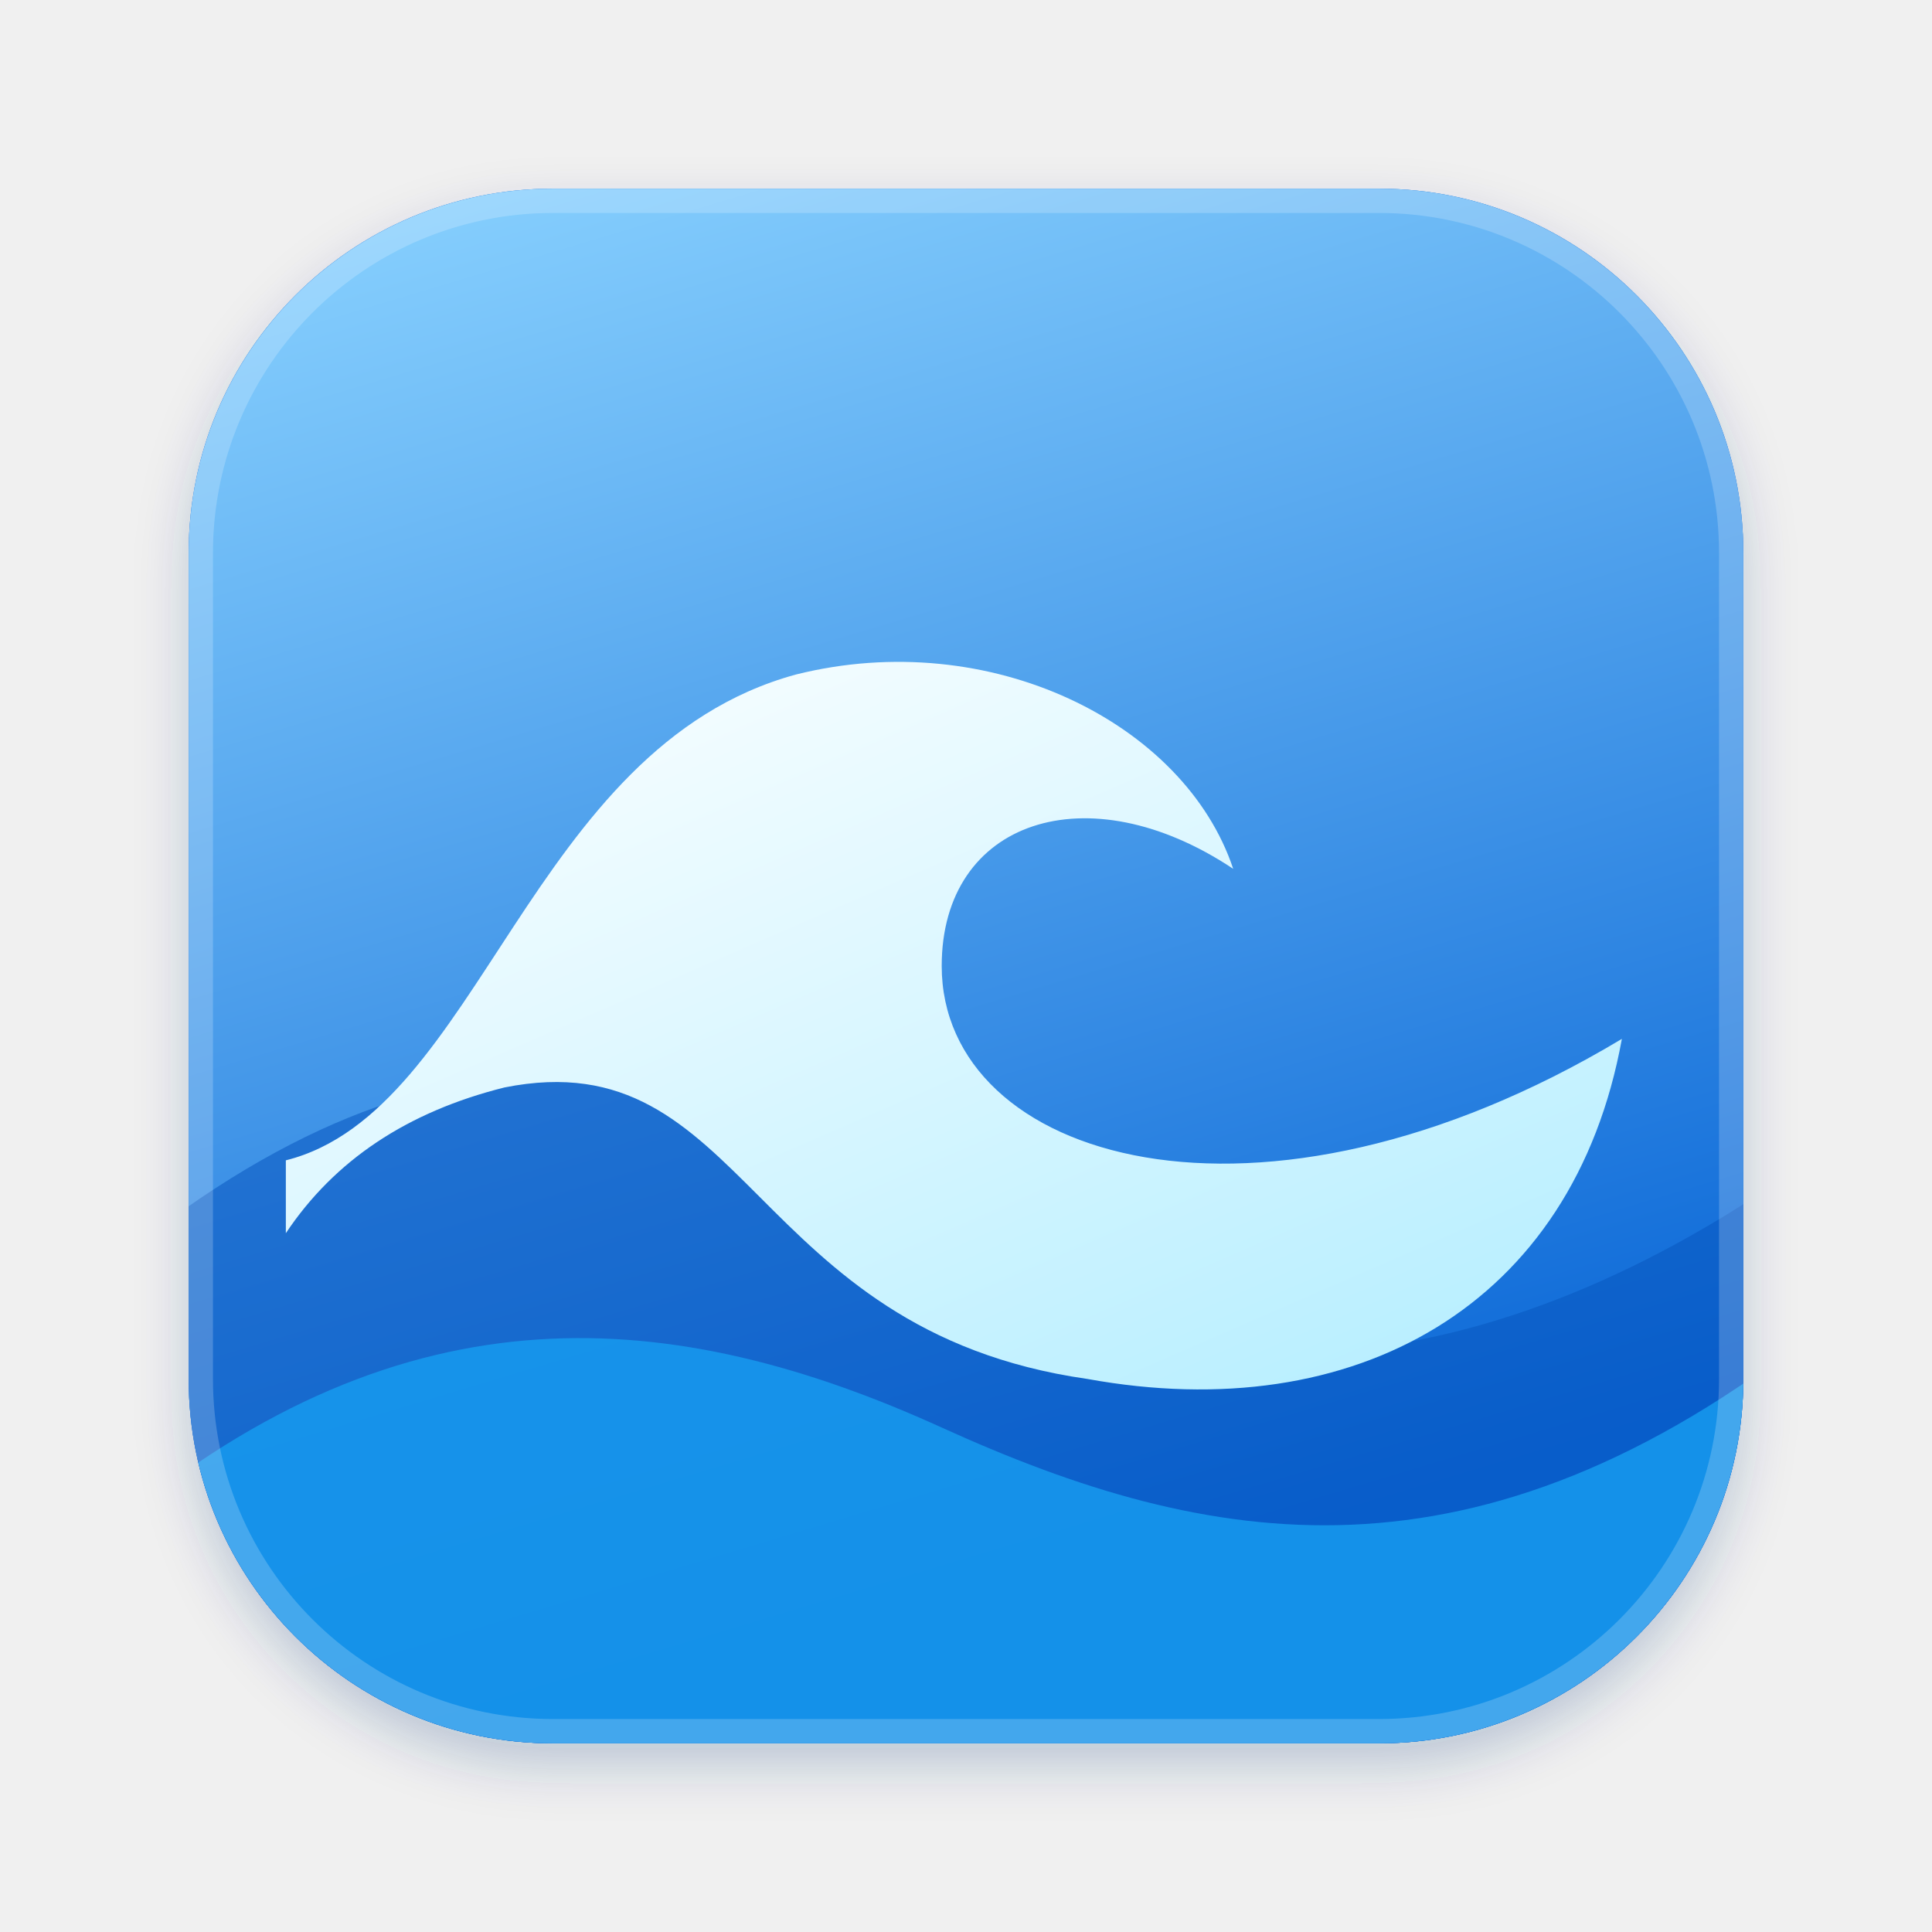
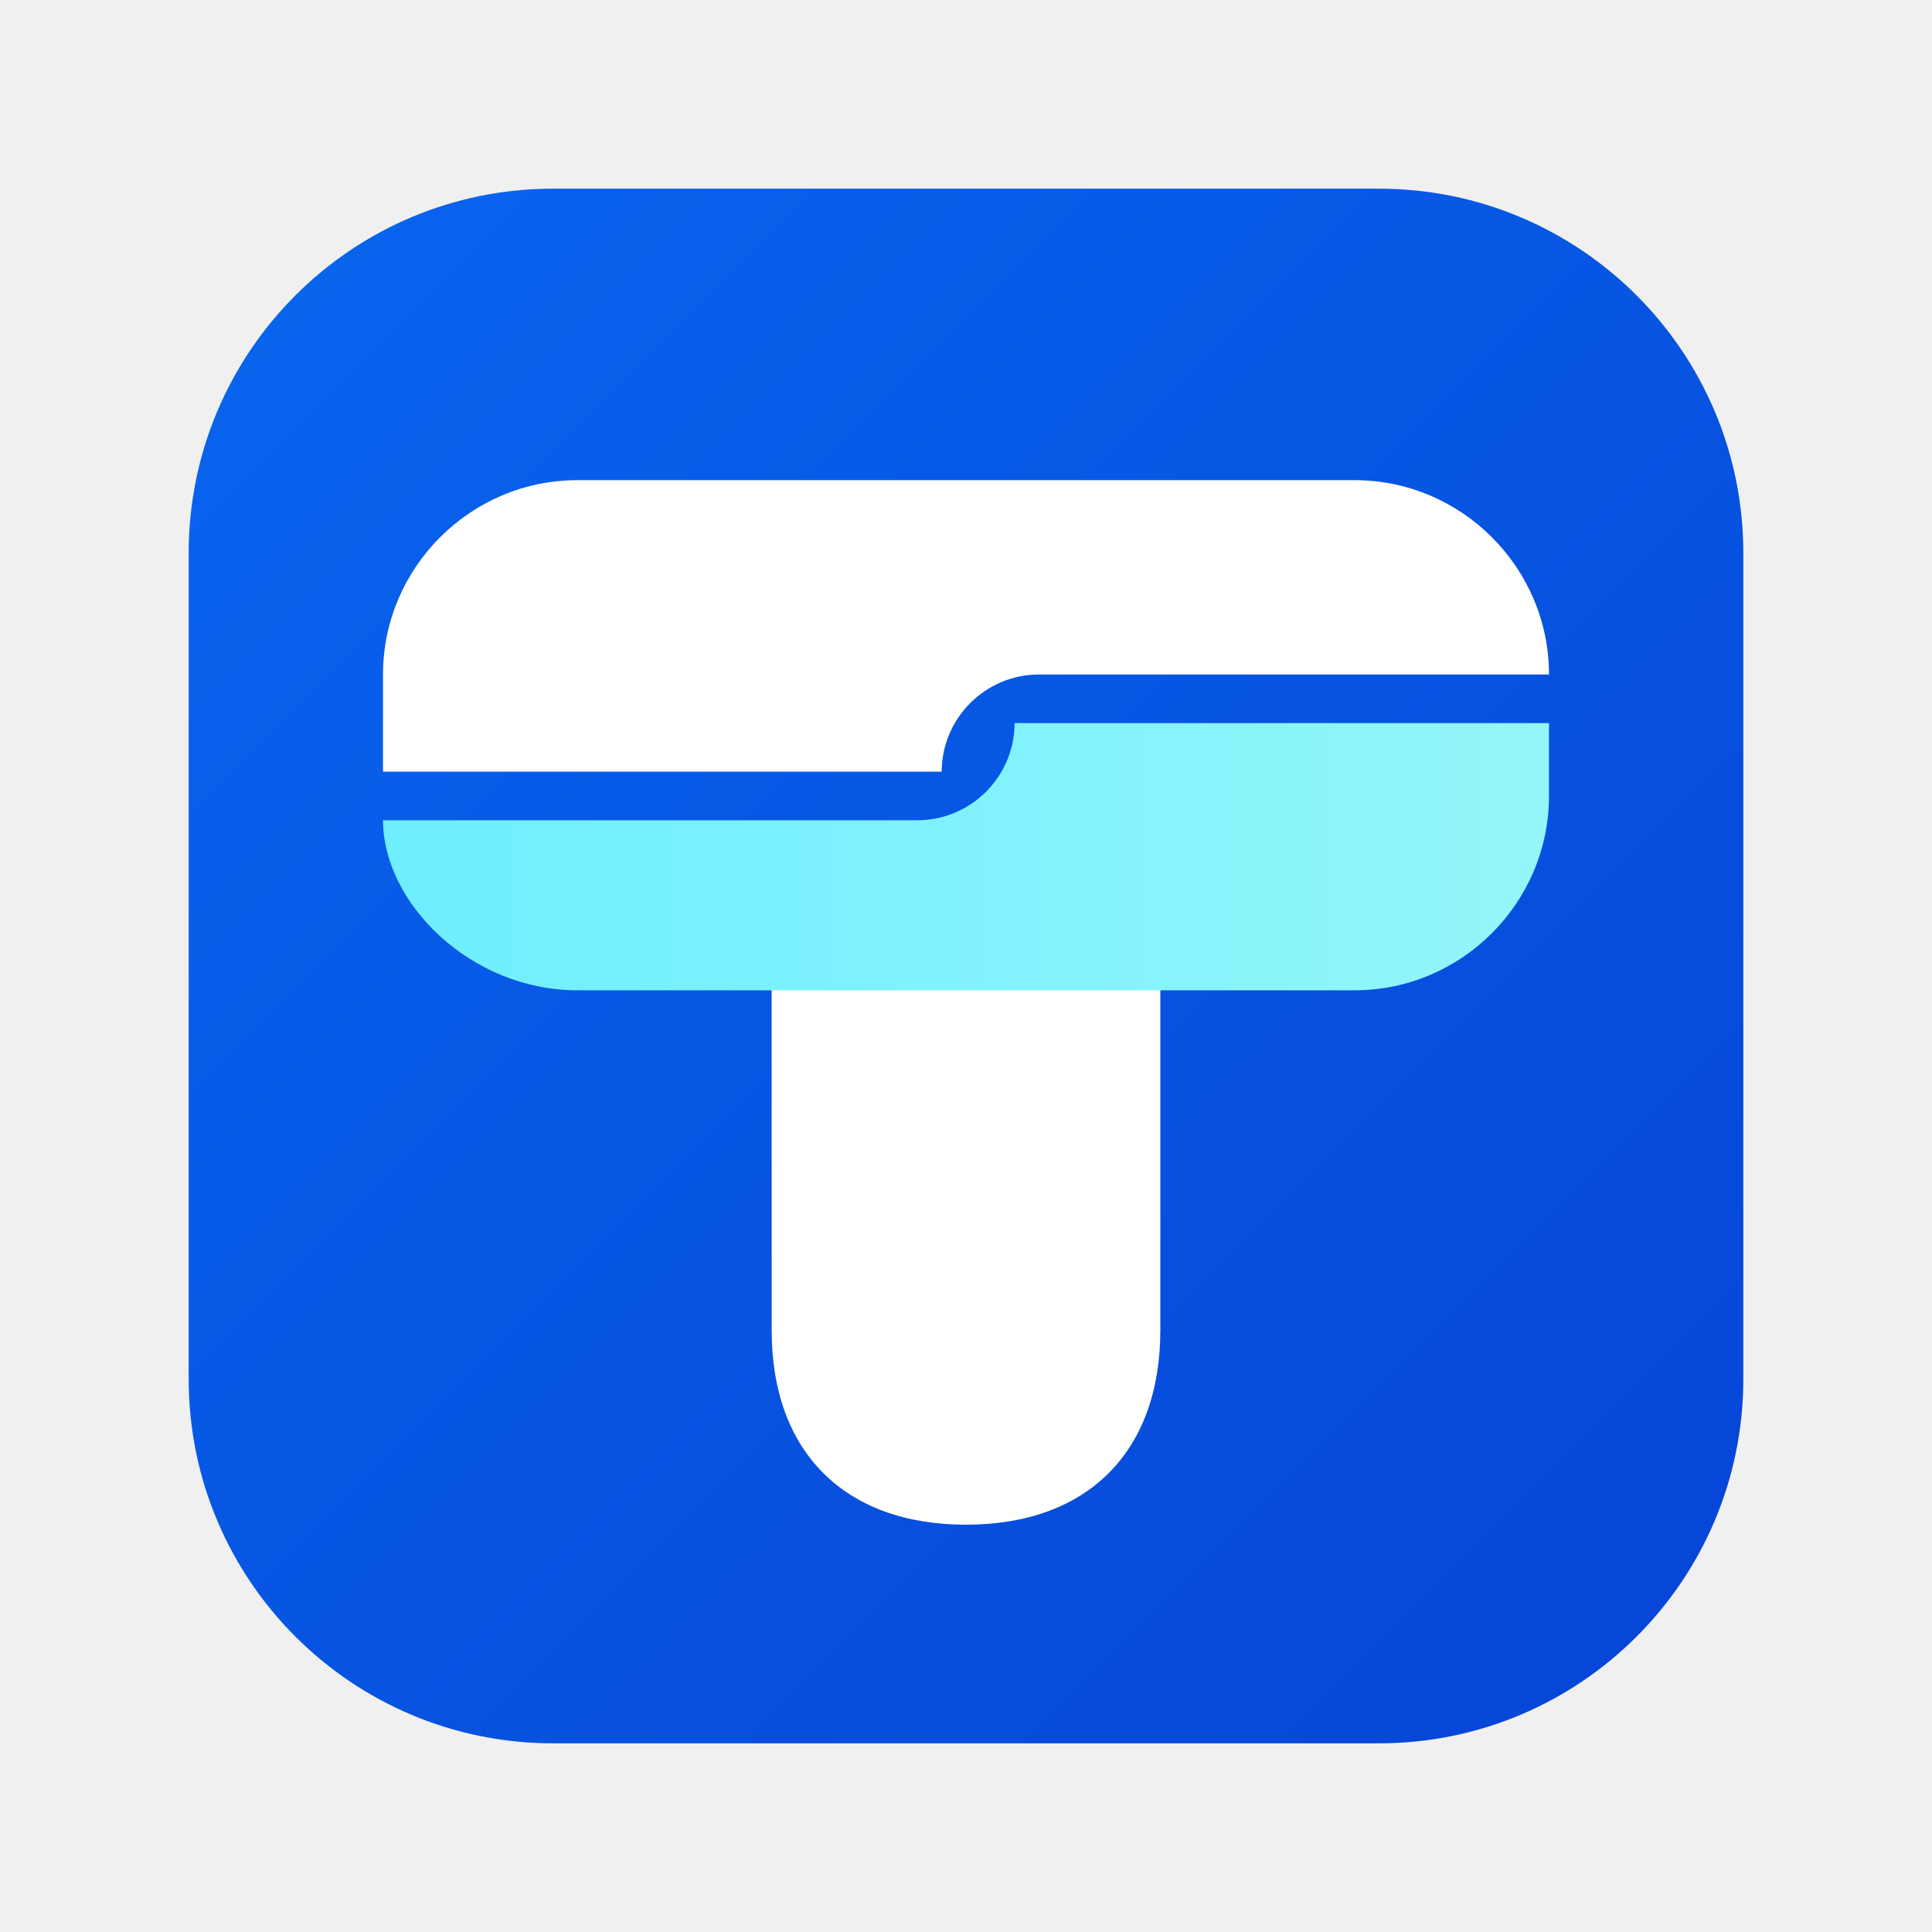
<svg xmlns="http://www.w3.org/2000/svg" viewBox="0 0 1024 1024">
-   <defs>
-     <filter id="shadow" x="-10%" y="-10%" width="120%" height="125%">
-       <feDropShadow dx="0" dy="12" stdDeviation="14" flood-color="#073376" flood-opacity=".22" />
-     </filter>
-   </defs>
-   <rect x="100" y="100" width="824" height="824" rx="193" fill="#0865d6" filter="url(#shadow)" />
  <svg x="100" y="100" width="824" height="824" viewBox="0 0 64 64">
    <defs>
-       <linearGradient id="sea" x1="0" y1="0" x2=".3" y2="1">
-         <stop offset="0" stop-color="#8bd3ff" />
-         <stop offset="1" stop-color="#0865d6" />
+       <linearGradient id="tile-blue" x1="0" y1="0" x2="1" y2="1">
+         <stop offset="0" stop-color="#0865ef" />
+         <stop offset="1" stop-color="#0644d7" />
      </linearGradient>
-       <linearGradient id="crest" x1="0" y1="0" x2=".8" y2="1">
-         <stop offset="0" stop-color="#ffffff" />
-         <stop offset="1" stop-color="#b9efff" />
+       <linearGradient id="tide-water" x1="0" y1="0" x2="1" y2="0">
+         <stop offset="0" stop-color="#6eeeff" />
+         <stop offset="1" stop-color="#94f6fa" />
      </linearGradient>
-       <clipPath id="tile">
-         <rect width="64" height="64" rx="15" />
-       </clipPath>
    </defs>
-     <g clip-path="url(#tile)">
-       <rect width="64" height="64" fill="url(#sea)" />
-       <path d="M-4 45C10 33 21 35 31 43S55 49 68 39V68H-4Z" fill="#0756bf" opacity=".55" />
-       <path d="M4 40C12 38 14 23 25 20C33 18 41 22 43 28C37 24 31 26 31 32C31 40 44 44 59 35C57 46 48 51 37 49C23 47 23 35 13 37C9 38 6 40 4 43Z" fill="url(#crest)" />
-       <path d="M-3 55C9 45 20 46 31 51S53 58 67 47V68H-3Z" fill="#169aee" opacity=".85" />
-       <rect x=".5" y=".5" width="63" height="63" rx="14.5" fill="none" stroke="#fff" stroke-opacity=".2" />
-     </g>
+     <rect width="64" height="64" rx="15" fill="url(#tile-blue)" />
+     <path d="M24 30H40V47C40 52 37 55 32 55S24 52 24 47Z" fill="#fff" />
+     <path d="M16 12H48C52.4 12 56 15.6 56 20H35C32.8 20 31 21.8 31 24H8V20C8 15.6 11.6 12 16 12Z" fill="#fff" />
+     <path d="M8 26H30C32.2 26 34 24.2 34 22H56V25C56 29.4 52.4 33 48 33H16C11.6 33 8 29.4 8 26Z" fill="url(#tide-water)" />
  </svg>
</svg>
